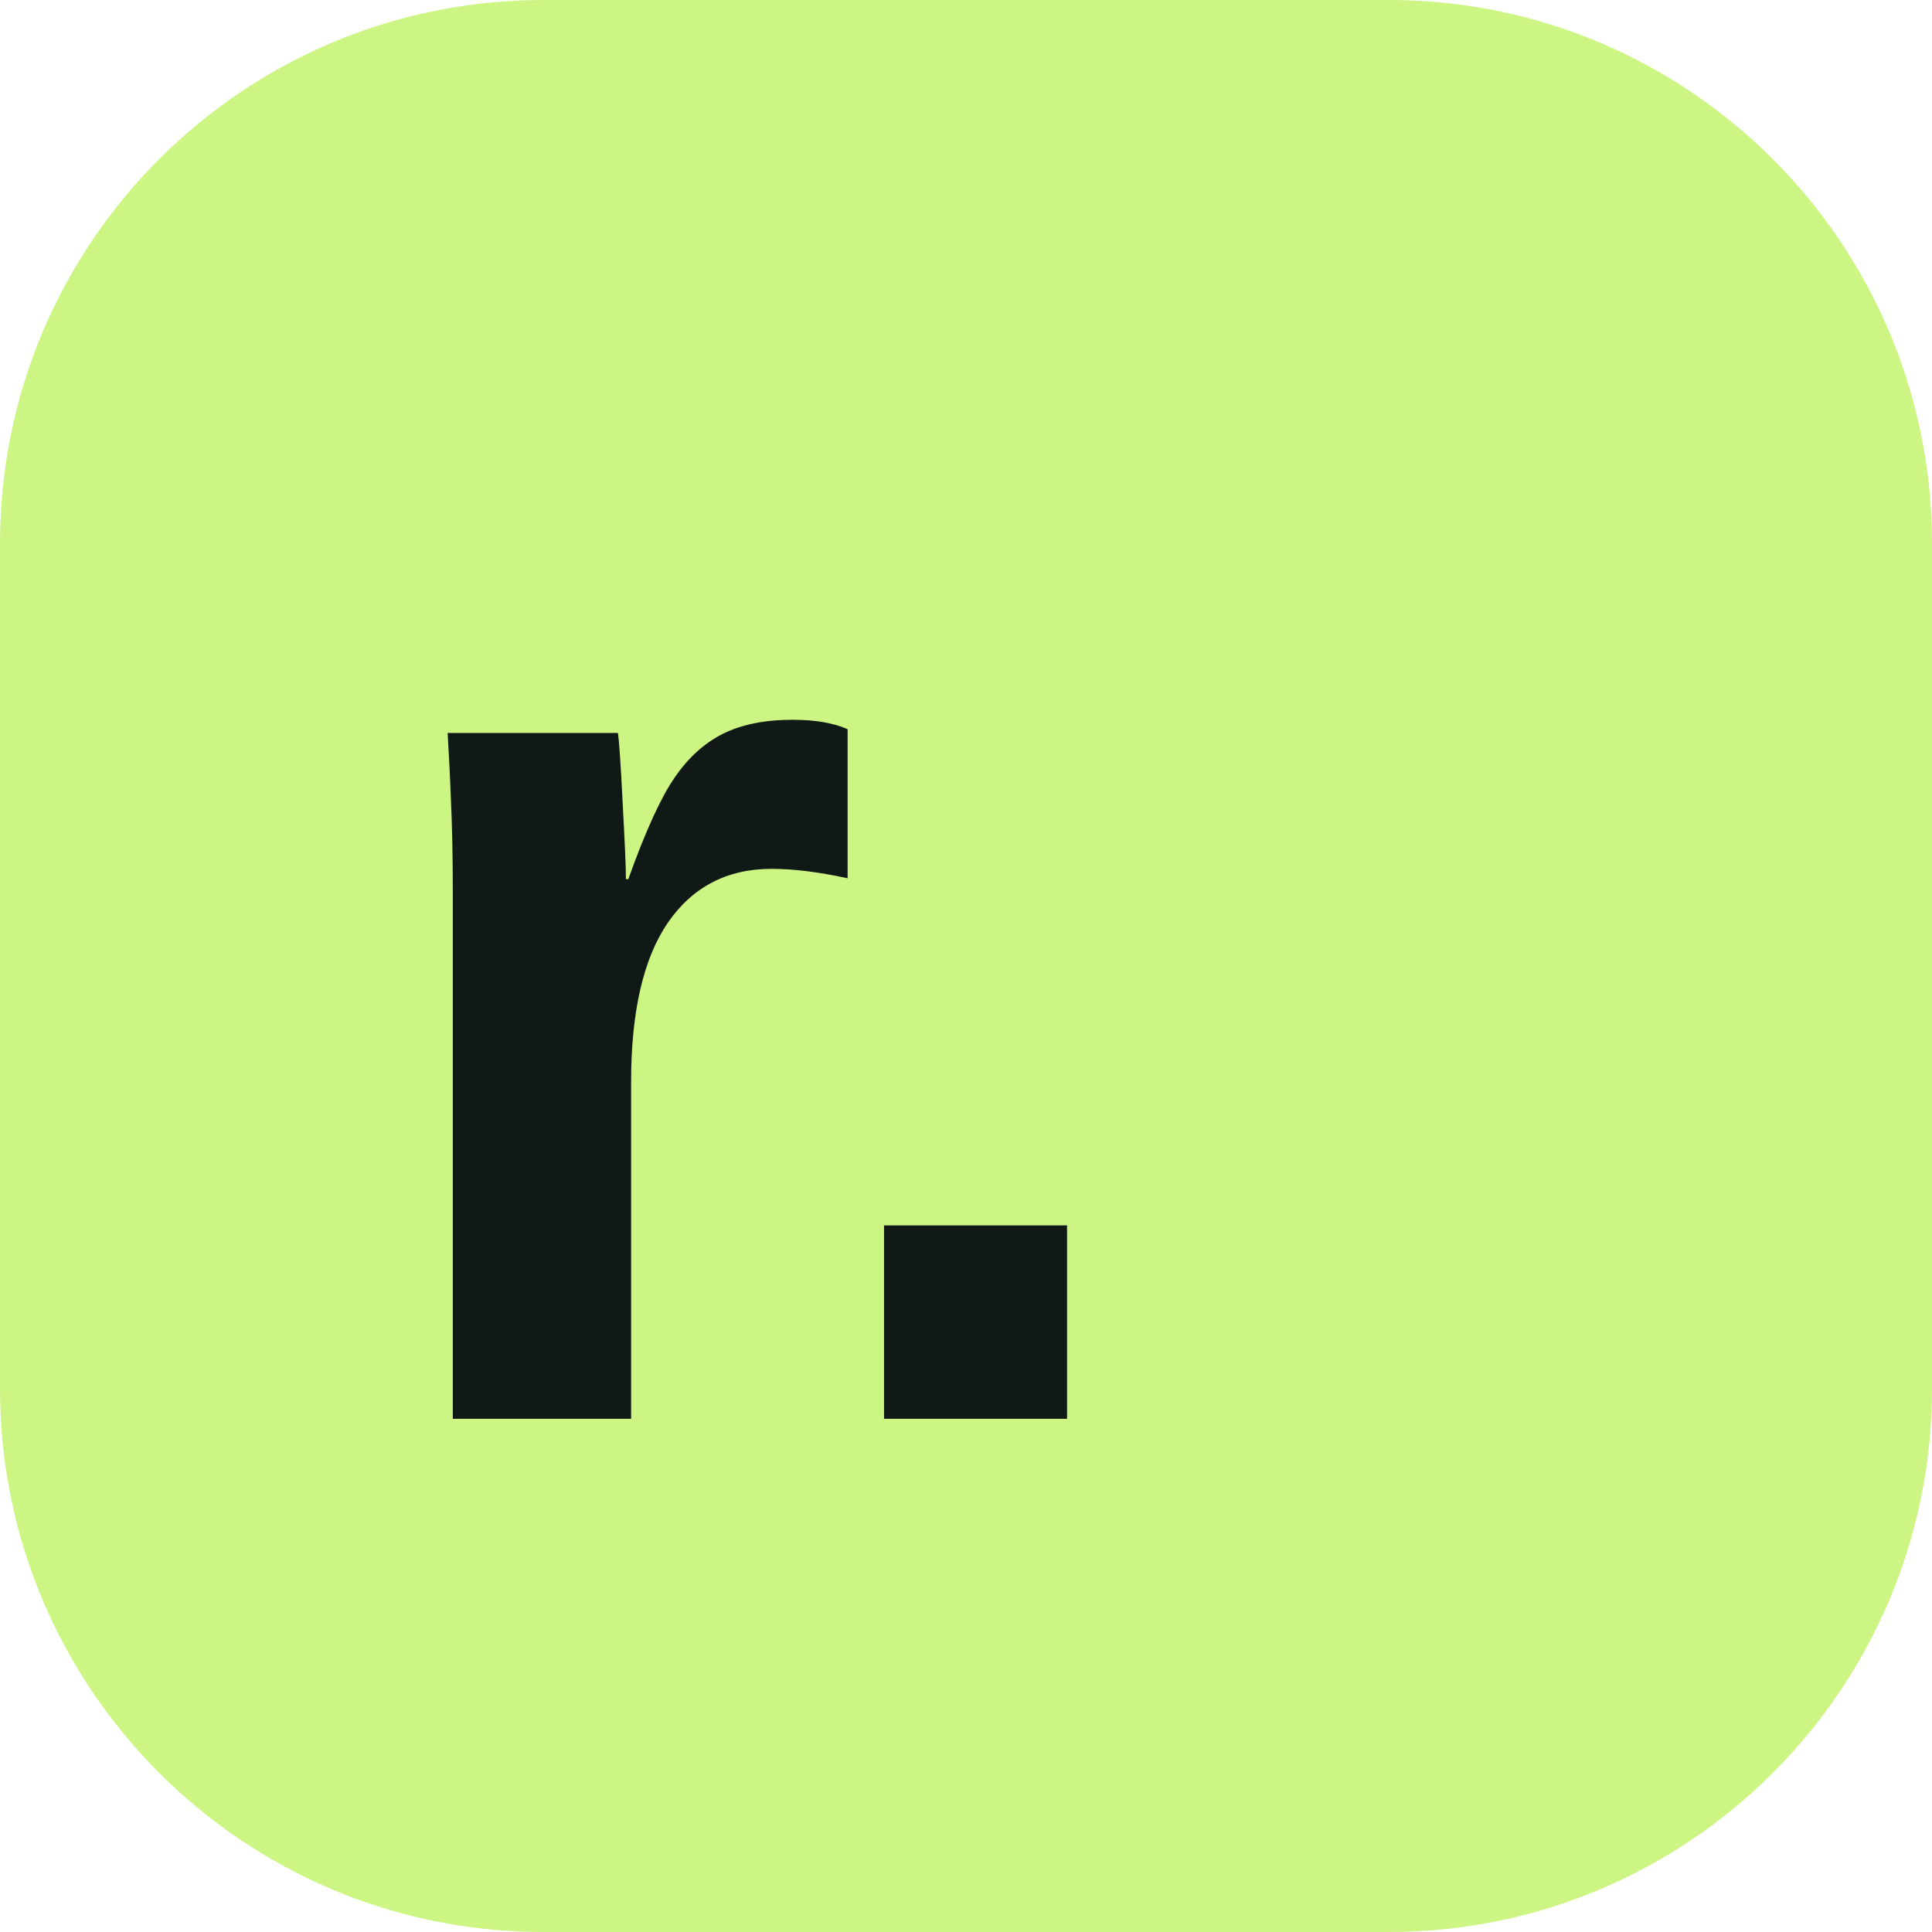
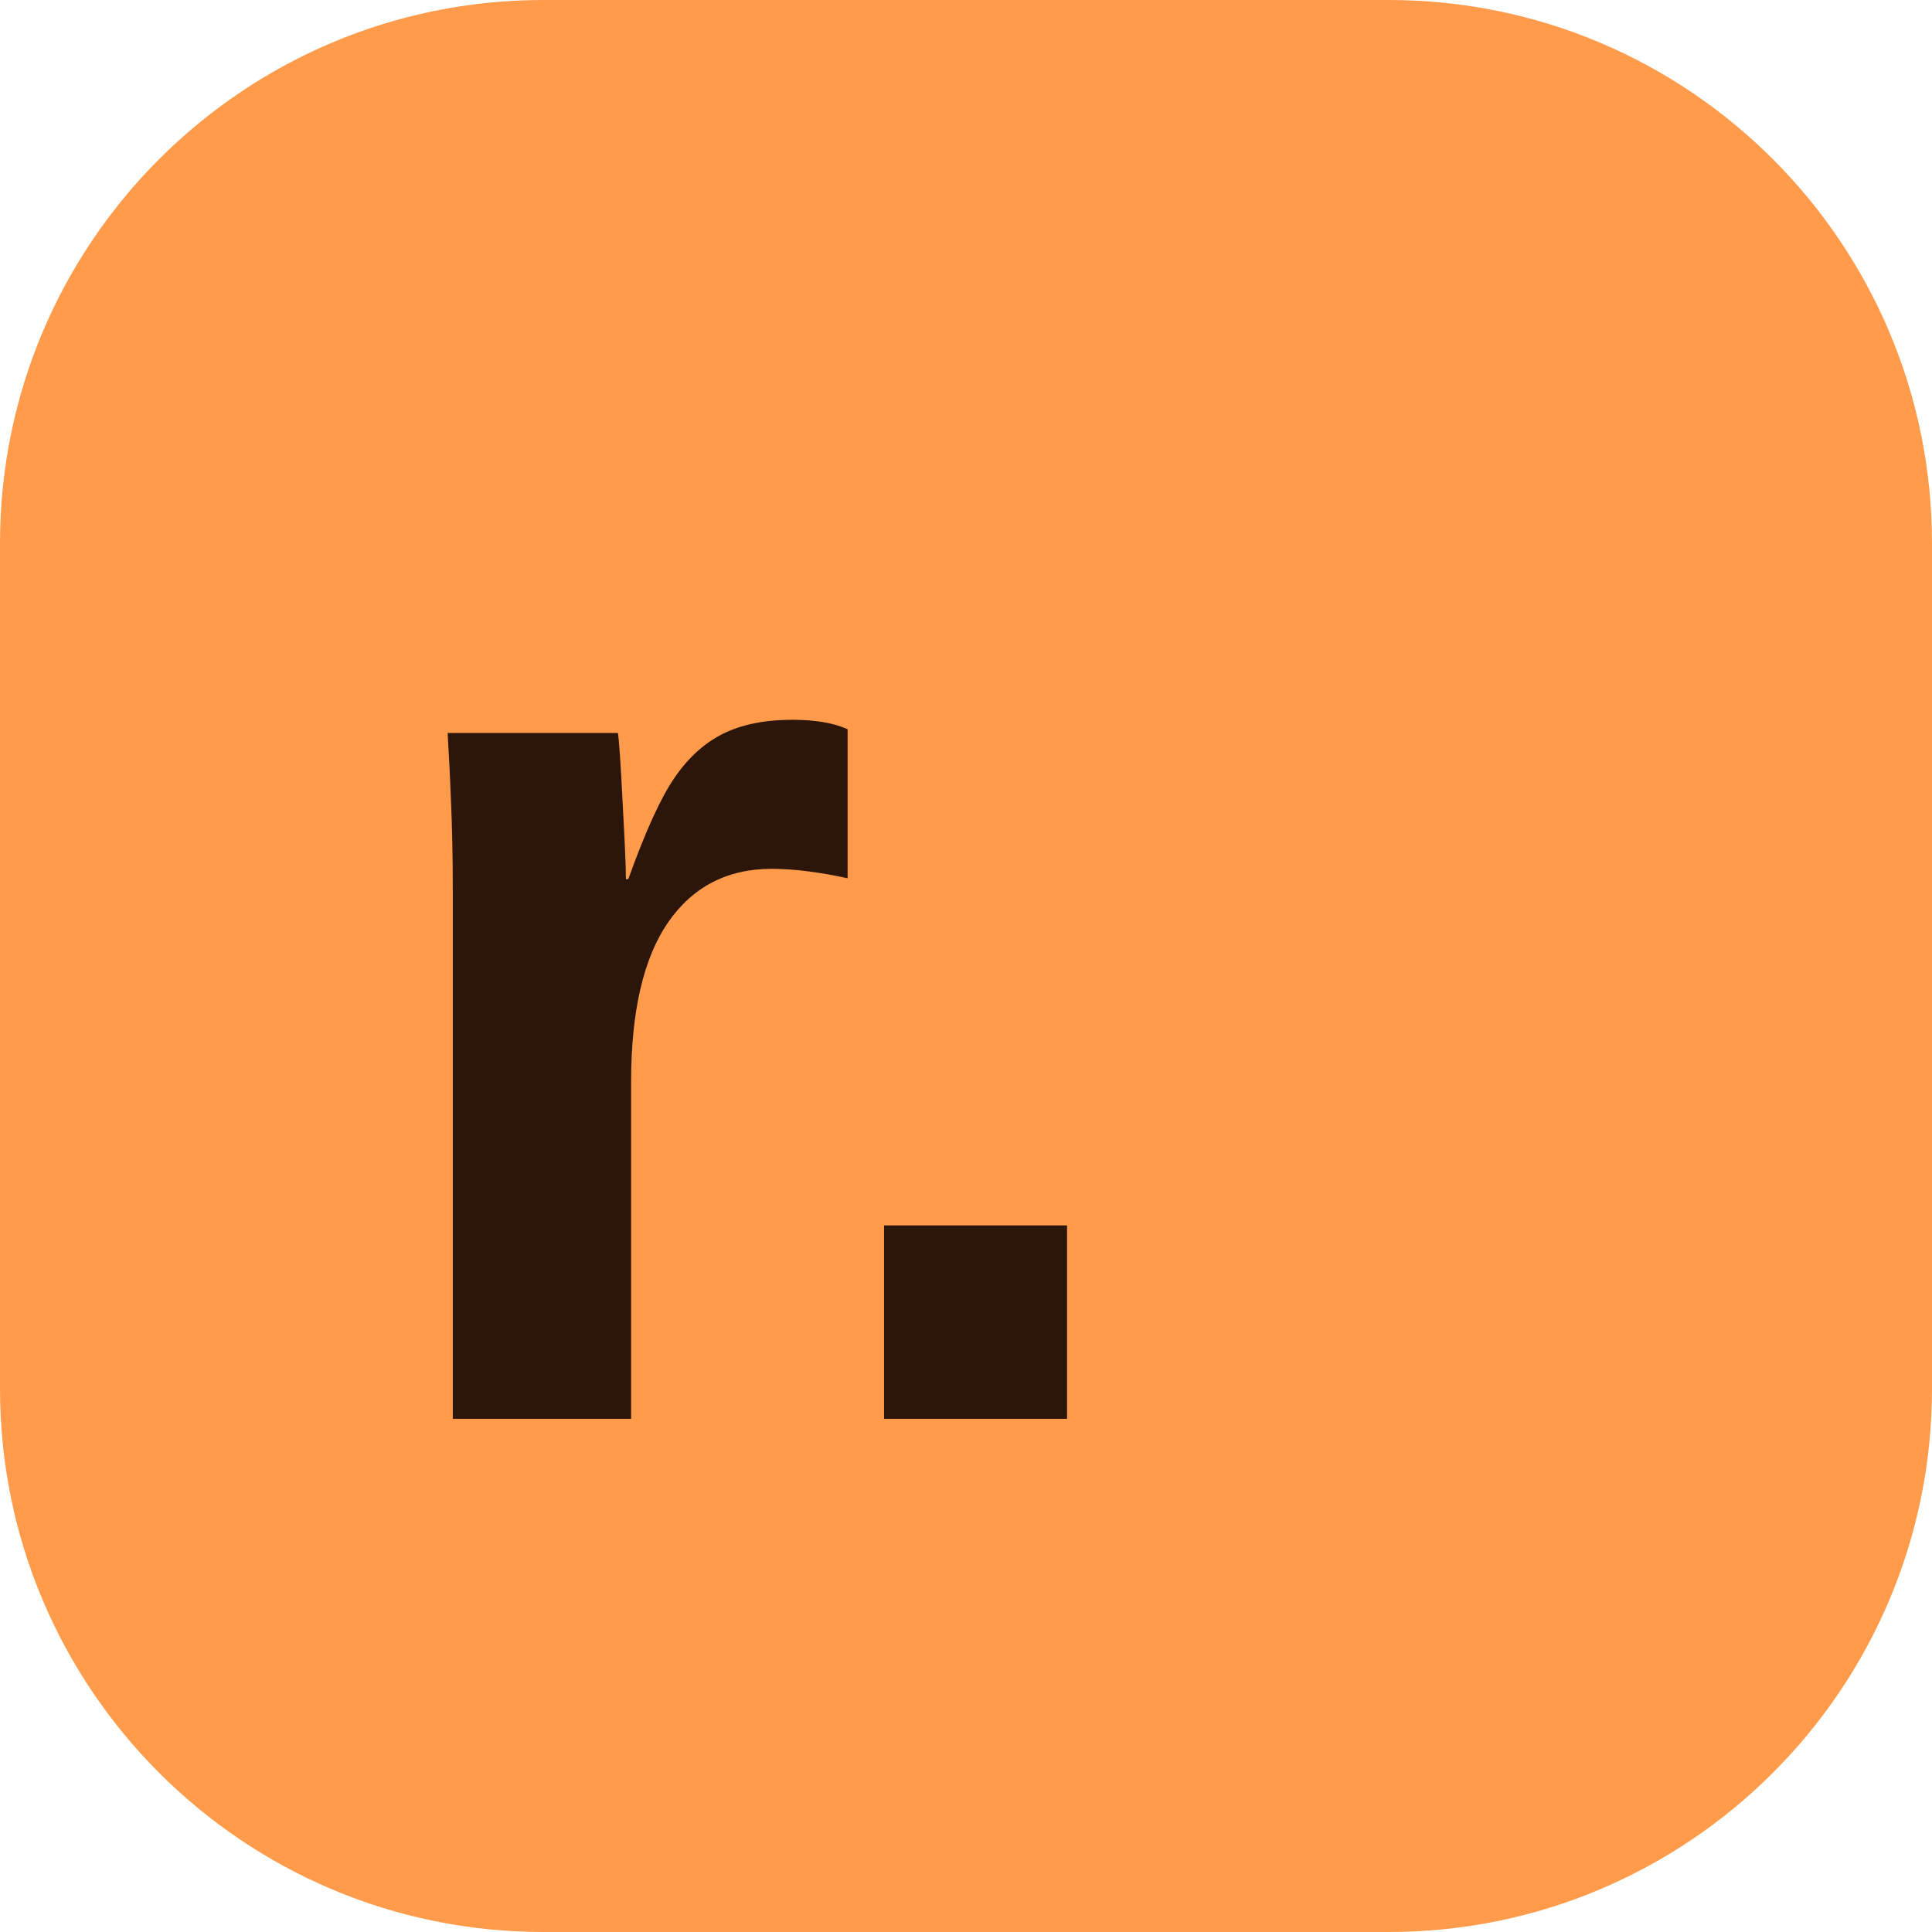
<svg xmlns="http://www.w3.org/2000/svg" viewBox="0 0 64 64">
-   <rect width="64" height="64" rx="18" fill="#ccf583" />
-   <text x="12" y="47" font-family="Arial,sans-serif" font-size="43" font-weight="bold" fill="#111917">r.</text>
+   <rect width="64" height="64" rx="18" fill="#ff9b4a" />
+   <text x="12" y="47" font-family="Arial,sans-serif" font-size="43" font-weight="bold" fill="#2c160a">r.</text>
</svg>
